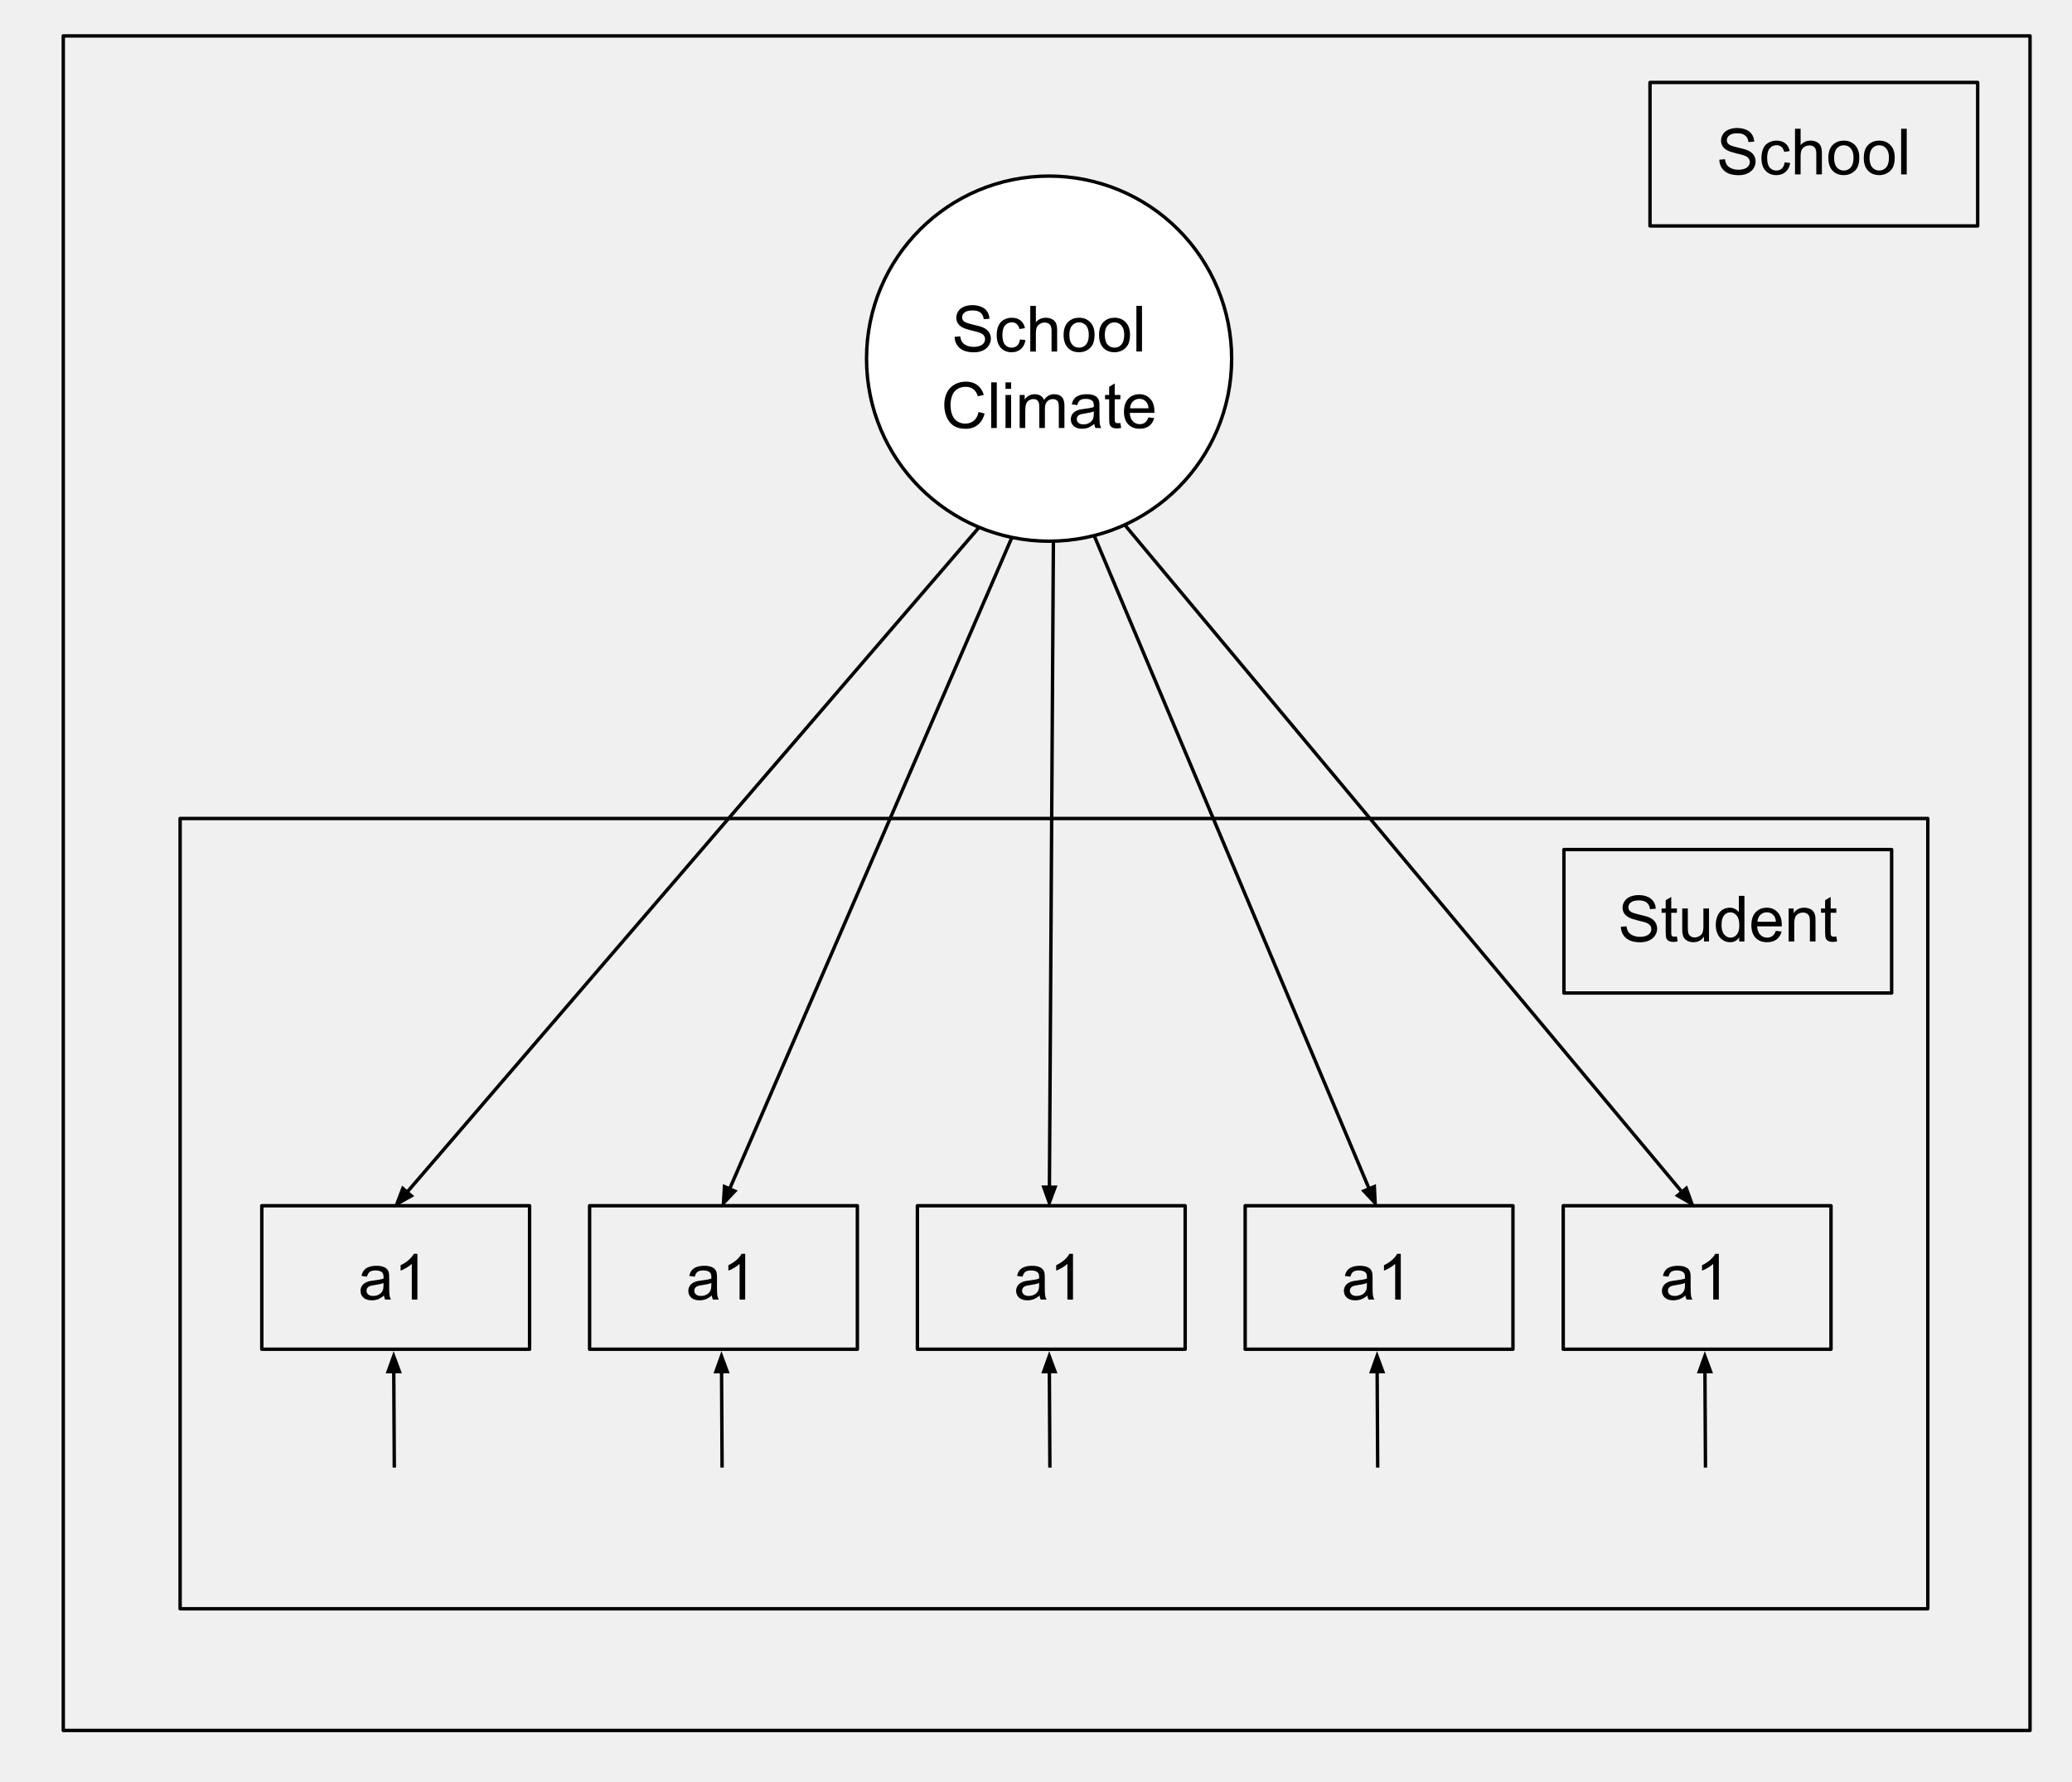
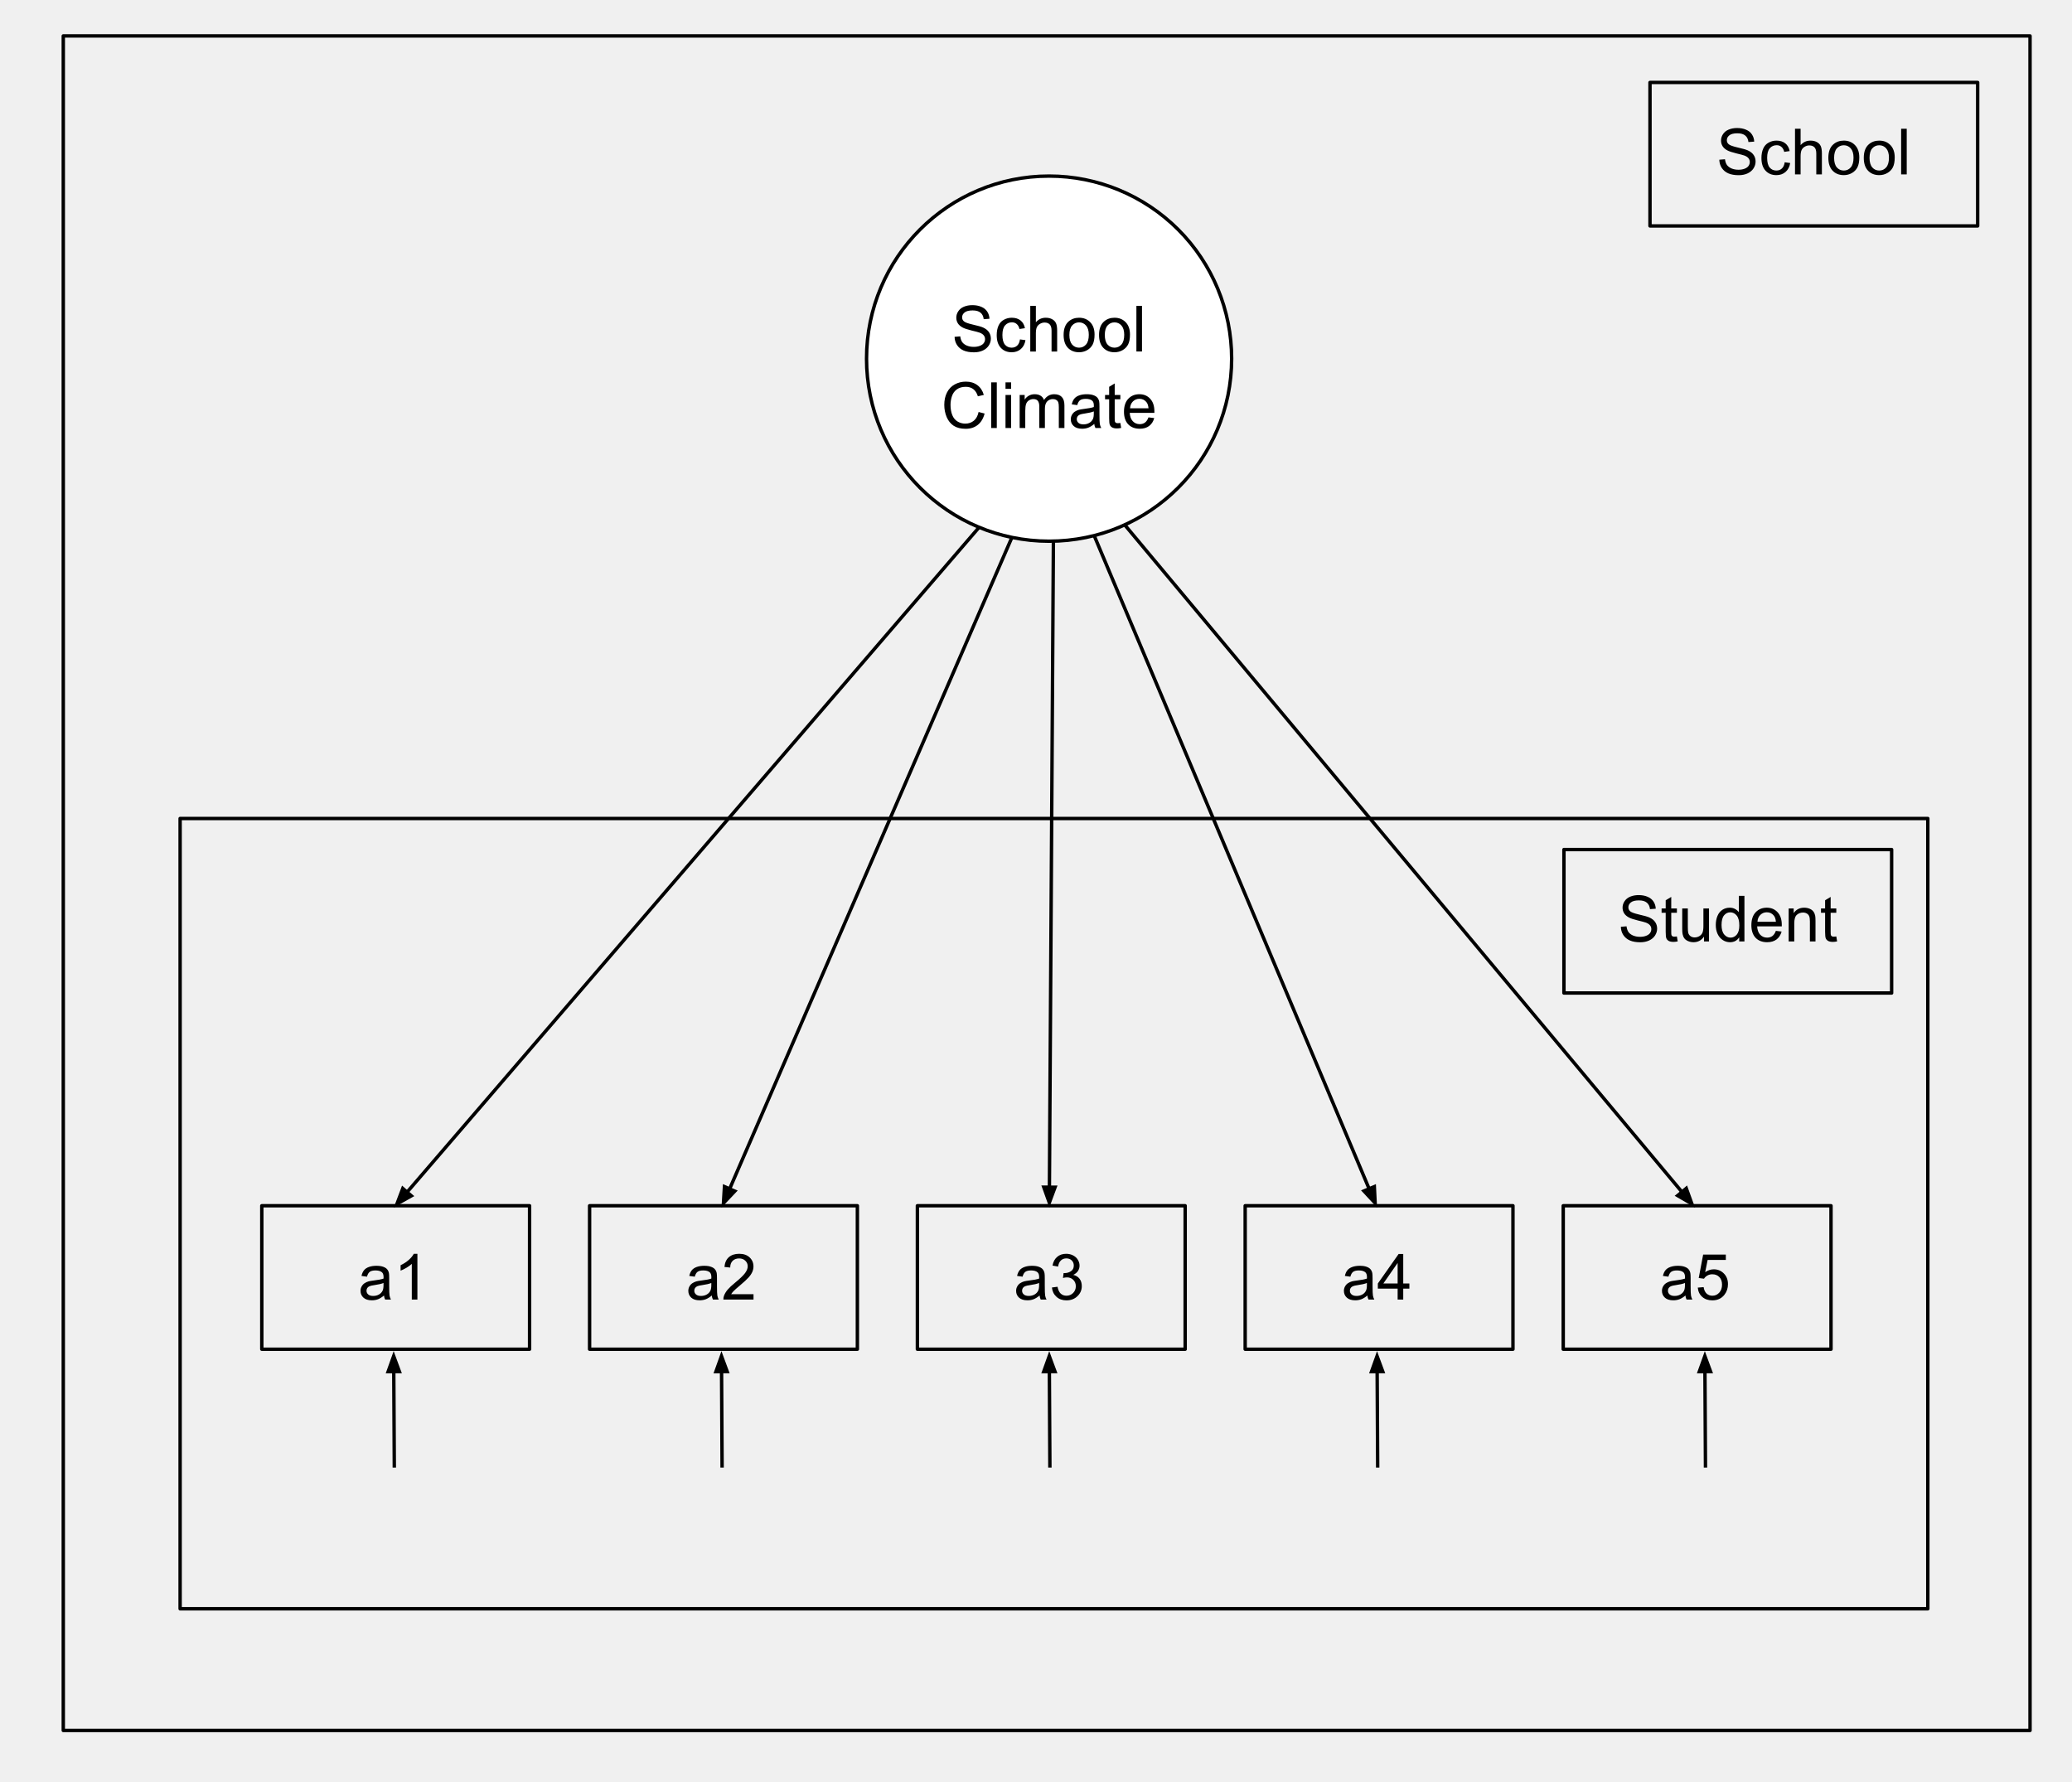
<svg xmlns="http://www.w3.org/2000/svg" version="1.1" viewBox="0.0 0.0 606.822 521.782" fill="none" stroke="none" stroke-linecap="square" stroke-miterlimit="10">
  <clipPath id="p.0">
    <path d="m0 0l606.822 0l0 521.782l-606.822 0l0 -521.782z" clip-rule="nonzero" />
  </clipPath>
  <g clip-path="url(#p.0)">
    <path fill="#000000" fill-opacity="0.0" d="m0 0l606.822 0l0 521.782l-606.822 0z" fill-rule="evenodd" />
    <path fill="#000000" fill-opacity="0.0" d="m18.533 10.517l576.0 0l0 496.252l-576.0 0z" fill-rule="evenodd" />
    <path stroke="#000000" stroke-width="1.0" stroke-linejoin="round" stroke-linecap="butt" d="m18.533 10.517l576.0 0l0 496.252l-576.0 0z" fill-rule="evenodd" />
    <path fill="#000000" fill-opacity="0.0" d="m52.751 239.698l511.843 0l0 231.433l-511.843 0z" fill-rule="evenodd" />
    <path stroke="#000000" stroke-width="1.0" stroke-linejoin="round" stroke-linecap="butt" d="m52.751 239.698l511.843 0l0 231.433l-511.843 0z" fill-rule="evenodd" />
    <path fill="#000000" fill-opacity="0.0" d="m265.444 86.904l86.488 0l0 42.016l-86.488 0z" fill-rule="evenodd" />
    <path fill="#000000" fill-opacity="0.0" d="m76.672 353.11l78.425 0l0 42.016l-78.425 0z" fill-rule="evenodd" />
    <path stroke="#000000" stroke-width="1.0" stroke-linejoin="round" stroke-linecap="butt" d="m76.672 353.11l78.425 0l0 42.016l-78.425 0z" fill-rule="evenodd" />
    <path fill="#000000" fill-opacity="0.0" d="m85.464 353.664l59.654 0l0 42.016l-59.654 0z" fill-rule="evenodd" />
    <path fill="#000000" d="m112.462 379.397q-0.922 0.766 -1.766 1.094q-0.828 0.312 -1.797 0.312q-1.594 0 -2.453 -0.781q-0.859 -0.781 -0.859 -1.984q0 -0.719 0.328 -1.297q0.328 -0.594 0.844 -0.938q0.531 -0.359 1.188 -0.547q0.469 -0.125 1.453 -0.25q1.984 -0.234 2.922 -0.562q0.016 -0.344 0.016 -0.422q0 -1.0 -0.469 -1.422q-0.625 -0.547 -1.875 -0.547q-1.156 0 -1.703 0.406q-0.547 0.406 -0.812 1.422l-1.609 -0.219q0.219 -1.016 0.719 -1.641q0.5 -0.641 1.453 -0.984q0.953 -0.344 2.188 -0.344q1.25 0 2.016 0.297q0.781 0.281 1.141 0.734q0.375 0.438 0.516 1.109q0.078 0.422 0.078 1.516l0 2.188q0 2.281 0.109 2.891q0.109 0.594 0.406 1.156l-1.703 0q-0.266 -0.516 -0.328 -1.188zm-0.141 -3.672q-0.891 0.375 -2.672 0.625q-1.016 0.141 -1.438 0.328q-0.422 0.188 -0.656 0.531q-0.219 0.344 -0.219 0.781q0 0.656 0.5 1.094q0.5 0.438 1.453 0.438q0.938 0 1.672 -0.406q0.75 -0.422 1.094 -1.141q0.266 -0.562 0.266 -1.641l0 -0.609zm9.923 4.859l-1.641 0l0 -10.453q-0.594 0.562 -1.562 1.141q-0.953 0.562 -1.719 0.844l0 -1.594q1.375 -0.641 2.406 -1.562q1.031 -0.922 1.453 -1.781l1.062 0l0 13.406z" fill-rule="nonzero" />
    <path fill="#000000" fill-opacity="0.0" d="m172.672 353.11l78.425 0l0 42.016l-78.425 0z" fill-rule="evenodd" />
    <path stroke="#000000" stroke-width="1.0" stroke-linejoin="round" stroke-linecap="butt" d="m172.672 353.11l78.425 0l0 42.016l-78.425 0z" fill-rule="evenodd" />
    <path fill="#000000" fill-opacity="0.0" d="m181.464 353.664l59.654 0l0 42.016l-59.654 0z" fill-rule="evenodd" />
-     <path fill="#000000" d="m208.462 379.397q-0.922 0.766 -1.766 1.094q-0.828 0.312 -1.797 0.312q-1.594 0 -2.453 -0.781q-0.859 -0.781 -0.859 -1.984q0 -0.719 0.328 -1.297q0.328 -0.594 0.844 -0.938q0.531 -0.359 1.188 -0.547q0.469 -0.125 1.453 -0.25q1.984 -0.234 2.922 -0.562q0.016 -0.344 0.016 -0.422q0 -1.0 -0.469 -1.422q-0.625 -0.547 -1.875 -0.547q-1.156 0 -1.703 0.406q-0.547 0.406 -0.812 1.422l-1.609 -0.219q0.219 -1.016 0.719 -1.641q0.5 -0.641 1.453 -0.984q0.953 -0.344 2.188 -0.344q1.25 0 2.016 0.297q0.781 0.281 1.141 0.734q0.375 0.438 0.516 1.109q0.078 0.422 0.078 1.516l0 2.188q0 2.281 0.109 2.891q0.109 0.594 0.406 1.156l-1.703 0q-0.266 -0.516 -0.328 -1.188zm-0.141 -3.672q-0.891 0.375 -2.672 0.625q-1.016 0.141 -1.438 0.328q-0.422 0.188 -0.656 0.531q-0.219 0.344 -0.219 0.781q0 0.656 0.5 1.094q0.5 0.438 1.453 0.438q0.938 0 1.672 -0.406q0.75 -0.422 1.094 -1.141q0.266 -0.562 0.266 -1.641l0 -0.609zm9.923 4.859l-1.641 0l0 -10.453q-0.594 0.562 -1.562 1.141q-0.953 0.562 -1.719 0.844l0 -1.594q1.375 -0.641 2.406 -1.562q1.031 -0.922 1.453 -1.781l1.062 0l0 13.406z" fill-rule="nonzero" />
+     <path fill="#000000" d="m208.462 379.397q-0.922 0.766 -1.766 1.094q-0.828 0.312 -1.797 0.312q-1.594 0 -2.453 -0.781q-0.859 -0.781 -0.859 -1.984q0 -0.719 0.328 -1.297q0.328 -0.594 0.844 -0.938q0.531 -0.359 1.188 -0.547q0.469 -0.125 1.453 -0.25q1.984 -0.234 2.922 -0.562q0.016 -0.344 0.016 -0.422q0 -1.0 -0.469 -1.422q-0.625 -0.547 -1.875 -0.547q-1.156 0 -1.703 0.406q-0.547 0.406 -0.812 1.422l-1.609 -0.219q0.219 -1.016 0.719 -1.641q0.5 -0.641 1.453 -0.984q0.953 -0.344 2.188 -0.344q1.25 0 2.016 0.297q0.781 0.281 1.141 0.734q0.375 0.438 0.516 1.109q0.078 0.422 0.078 1.516l0 2.188q0 2.281 0.109 2.891q0.109 0.594 0.406 1.156l-1.703 0q-0.266 -0.516 -0.328 -1.188zm-0.141 -3.672q-0.891 0.375 -2.672 0.625q-1.016 0.141 -1.438 0.328q-0.422 0.188 -0.656 0.531q-0.219 0.344 -0.219 0.781q0 0.656 0.5 1.094q0.5 0.438 1.453 0.438q0.938 0 1.672 -0.406q0.75 -0.422 1.094 -1.141q0.266 -0.562 0.266 -1.641l0 -0.609zm12.36 3.281l0 1.578l-8.828 0q-0.016 -0.594 0.188 -1.141q0.344 -0.906 1.078 -1.781q0.75 -0.875 2.156 -2.016q2.172 -1.781 2.938 -2.828q0.766 -1.047 0.766 -1.969q0 -0.984 -0.703 -1.641q-0.688 -0.672 -1.812 -0.672q-1.188 0 -1.906 0.719q-0.703 0.703 -0.703 1.953l-1.688 -0.172q0.172 -1.891 1.297 -2.875q1.141 -0.984 3.031 -0.984q1.922 0 3.047 1.062q1.125 1.062 1.125 2.641q0 0.797 -0.328 1.578q-0.328 0.781 -1.094 1.641q-0.75 0.844 -2.531 2.344q-1.469 1.234 -1.891 1.688q-0.422 0.438 -0.688 0.875l6.547 0z" fill-rule="nonzero" />
    <path fill="#000000" fill-opacity="0.0" d="m268.672 353.11l78.425 0l0 42.016l-78.425 0z" fill-rule="evenodd" />
    <path stroke="#000000" stroke-width="1.0" stroke-linejoin="round" stroke-linecap="butt" d="m268.672 353.11l78.425 0l0 42.016l-78.425 0z" fill-rule="evenodd" />
    <path fill="#000000" fill-opacity="0.0" d="m277.464 353.664l59.654 0l0 42.016l-59.654 0z" fill-rule="evenodd" />
-     <path fill="#000000" d="m304.462 379.397q-0.922 0.766 -1.766 1.094q-0.828 0.312 -1.797 0.312q-1.594 0 -2.453 -0.781q-0.859 -0.781 -0.859 -1.984q0 -0.719 0.328 -1.297q0.328 -0.594 0.844 -0.938q0.531 -0.359 1.188 -0.547q0.469 -0.125 1.453 -0.25q1.984 -0.234 2.922 -0.562q0.016 -0.344 0.016 -0.422q0 -1.0 -0.469 -1.422q-0.625 -0.547 -1.875 -0.547q-1.156 0 -1.703 0.406q-0.547 0.406 -0.812 1.422l-1.609 -0.219q0.219 -1.016 0.719 -1.641q0.5 -0.641 1.453 -0.984q0.953 -0.344 2.188 -0.344q1.25 0 2.016 0.297q0.781 0.281 1.141 0.734q0.375 0.438 0.516 1.109q0.078 0.422 0.078 1.516l0 2.188q0 2.281 0.109 2.891q0.109 0.594 0.406 1.156l-1.703 0q-0.266 -0.516 -0.328 -1.188zm-0.141 -3.672q-0.891 0.375 -2.672 0.625q-1.016 0.141 -1.438 0.328q-0.422 0.188 -0.656 0.531q-0.219 0.344 -0.219 0.781q0 0.656 0.5 1.094q0.5 0.438 1.453 0.438q0.938 0 1.672 -0.406q0.75 -0.422 1.094 -1.141q0.266 -0.562 0.266 -1.641l0 -0.609zm9.923 4.859l-1.641 0l0 -10.453q-0.594 0.562 -1.562 1.141q-0.953 0.562 -1.719 0.844l0 -1.594q1.375 -0.641 2.406 -1.562q1.031 -0.922 1.453 -1.781l1.062 0l0 13.406z" fill-rule="nonzero" />
+     <path fill="#000000" d="m304.462 379.397q-0.922 0.766 -1.766 1.094q-0.828 0.312 -1.797 0.312q-1.594 0 -2.453 -0.781q-0.859 -0.781 -0.859 -1.984q0 -0.719 0.328 -1.297q0.328 -0.594 0.844 -0.938q0.531 -0.359 1.188 -0.547q0.469 -0.125 1.453 -0.25q1.984 -0.234 2.922 -0.562q0.016 -0.344 0.016 -0.422q0 -1.0 -0.469 -1.422q-0.625 -0.547 -1.875 -0.547q-1.156 0 -1.703 0.406q-0.547 0.406 -0.812 1.422l-1.609 -0.219q0.219 -1.016 0.719 -1.641q0.5 -0.641 1.453 -0.984q0.953 -0.344 2.188 -0.344q1.25 0 2.016 0.297q0.781 0.281 1.141 0.734q0.375 0.438 0.516 1.109q0.078 0.422 0.078 1.516l0 2.188q0 2.281 0.109 2.891q0.109 0.594 0.406 1.156l-1.703 0q-0.266 -0.516 -0.328 -1.188zm-0.141 -3.672q-0.891 0.375 -2.672 0.625q-1.016 0.141 -1.438 0.328q-0.422 0.188 -0.656 0.531q-0.219 0.344 -0.219 0.781q0 0.656 0.5 1.094q0.5 0.438 1.453 0.438q0.938 0 1.672 -0.406q0.75 -0.422 1.094 -1.141q0.266 -0.562 0.266 -1.641l0 -0.609zm3.751 1.328l1.641 -0.219q0.281 1.406 0.953 2.016q0.688 0.609 1.656 0.609q1.156 0 1.953 -0.797q0.797 -0.797 0.797 -1.984q0 -1.125 -0.734 -1.859q-0.734 -0.734 -1.875 -0.734q-0.469 0 -1.156 0.172l0.188 -1.438q0.156 0.016 0.266 0.016q1.047 0 1.875 -0.547q0.844 -0.547 0.844 -1.672q0 -0.906 -0.609 -1.5q-0.609 -0.594 -1.578 -0.594q-0.953 0 -1.594 0.609q-0.641 0.594 -0.812 1.797l-1.641 -0.297q0.297 -1.641 1.359 -2.547q1.062 -0.906 2.656 -0.906q1.094 0 2.0 0.469q0.922 0.469 1.406 1.281q0.5 0.812 0.5 1.719q0 0.859 -0.469 1.578q-0.469 0.703 -1.375 1.125q1.188 0.281 1.844 1.141q0.656 0.859 0.656 2.156q0 1.734 -1.281 2.953q-1.266 1.219 -3.219 1.219q-1.766 0 -2.922 -1.047q-1.156 -1.047 -1.328 -2.719z" fill-rule="nonzero" />
    <path fill="#000000" fill-opacity="0.0" d="m364.672 353.11l78.425 0l0 42.016l-78.425 0z" fill-rule="evenodd" />
    <path stroke="#000000" stroke-width="1.0" stroke-linejoin="round" stroke-linecap="butt" d="m364.672 353.11l78.425 0l0 42.016l-78.425 0z" fill-rule="evenodd" />
    <path fill="#000000" fill-opacity="0.0" d="m373.464 353.664l59.654 0l0 42.016l-59.654 0z" fill-rule="evenodd" />
-     <path fill="#000000" d="m400.462 379.397q-0.922 0.766 -1.766 1.094q-0.828 0.312 -1.797 0.312q-1.594 0 -2.453 -0.781q-0.859 -0.781 -0.859 -1.984q0 -0.719 0.328 -1.297q0.328 -0.594 0.844 -0.938q0.531 -0.359 1.188 -0.547q0.469 -0.125 1.453 -0.25q1.984 -0.234 2.922 -0.562q0.016 -0.344 0.016 -0.422q0 -1.0 -0.469 -1.422q-0.625 -0.547 -1.875 -0.547q-1.156 0 -1.703 0.406q-0.547 0.406 -0.812 1.422l-1.609 -0.219q0.219 -1.016 0.719 -1.641q0.5 -0.641 1.453 -0.984q0.953 -0.344 2.188 -0.344q1.25 0 2.016 0.297q0.781 0.281 1.141 0.734q0.375 0.438 0.516 1.109q0.078 0.422 0.078 1.516l0 2.188q0 2.281 0.109 2.891q0.109 0.594 0.406 1.156l-1.703 0q-0.266 -0.516 -0.328 -1.188zm-0.141 -3.672q-0.891 0.375 -2.672 0.625q-1.016 0.141 -1.438 0.328q-0.422 0.188 -0.656 0.531q-0.219 0.344 -0.219 0.781q0 0.656 0.5 1.094q0.5 0.438 1.453 0.438q0.938 0 1.672 -0.406q0.75 -0.422 1.094 -1.141q0.266 -0.562 0.266 -1.641l0 -0.609zm9.923 4.859l-1.641 0l0 -10.453q-0.594 0.562 -1.562 1.141q-0.953 0.562 -1.719 0.844l0 -1.594q1.375 -0.641 2.406 -1.562q1.031 -0.922 1.453 -1.781l1.062 0l0 13.406z" fill-rule="nonzero" />
+     <path fill="#000000" d="m400.462 379.397q-0.922 0.766 -1.766 1.094q-0.828 0.312 -1.797 0.312q-1.594 0 -2.453 -0.781q-0.859 -0.781 -0.859 -1.984q0 -0.719 0.328 -1.297q0.328 -0.594 0.844 -0.938q0.531 -0.359 1.188 -0.547q0.469 -0.125 1.453 -0.25q1.984 -0.234 2.922 -0.562q0.016 -0.344 0.016 -0.422q0 -1.0 -0.469 -1.422q-0.625 -0.547 -1.875 -0.547q-1.156 0 -1.703 0.406q-0.547 0.406 -0.812 1.422l-1.609 -0.219q0.219 -1.016 0.719 -1.641q0.5 -0.641 1.453 -0.984q0.953 -0.344 2.188 -0.344q1.25 0 2.016 0.297q0.781 0.281 1.141 0.734q0.375 0.438 0.516 1.109q0.078 0.422 0.078 1.516l0 2.188q0 2.281 0.109 2.891q0.109 0.594 0.406 1.156l-1.703 0q-0.266 -0.516 -0.328 -1.188zm-0.141 -3.672q-0.891 0.375 -2.672 0.625q-1.016 0.141 -1.438 0.328q-0.422 0.188 -0.656 0.531q-0.219 0.344 -0.219 0.781q0 0.656 0.5 1.094q0.5 0.438 1.453 0.438q0.938 0 1.672 -0.406q0.75 -0.422 1.094 -1.141q0.266 -0.562 0.266 -1.641l0 -0.609zm9.001 4.859l0 -3.203l-5.797 0l0 -1.5l6.094 -8.656l1.344 0l0 8.656l1.797 0l0 1.5l-1.797 0l0 3.203l-1.641 0zm0 -4.703l0 -6.016l-4.188 6.016l4.188 0z" fill-rule="nonzero" />
    <path fill="#000000" fill-opacity="0.0" d="m457.82 353.11l78.425 0l0 42.016l-78.425 0z" fill-rule="evenodd" />
    <path stroke="#000000" stroke-width="1.0" stroke-linejoin="round" stroke-linecap="butt" d="m457.82 353.11l78.425 0l0 42.016l-78.425 0z" fill-rule="evenodd" />
    <path fill="#000000" fill-opacity="0.0" d="m466.612 353.664l59.654 0l0 42.016l-59.654 0z" fill-rule="evenodd" />
-     <path fill="#000000" d="m493.61 379.397q-0.922 0.766 -1.766 1.094q-0.828 0.312 -1.797 0.312q-1.594 0 -2.453 -0.781q-0.859 -0.781 -0.859 -1.984q0 -0.719 0.328 -1.297q0.328 -0.594 0.844 -0.938q0.531 -0.359 1.188 -0.547q0.469 -0.125 1.453 -0.25q1.984 -0.234 2.922 -0.562q0.016 -0.344 0.016 -0.422q0 -1.0 -0.469 -1.422q-0.625 -0.547 -1.875 -0.547q-1.156 0 -1.703 0.406q-0.547 0.406 -0.812 1.422l-1.609 -0.219q0.219 -1.016 0.719 -1.641q0.5 -0.641 1.453 -0.984q0.953 -0.344 2.188 -0.344q1.25 0 2.016 0.297q0.781 0.281 1.141 0.734q0.375 0.438 0.516 1.109q0.078 0.422 0.078 1.516l0 2.188q0 2.281 0.109 2.891q0.109 0.594 0.406 1.156l-1.703 0q-0.266 -0.516 -0.328 -1.188zm-0.141 -3.672q-0.891 0.375 -2.672 0.625q-1.016 0.141 -1.438 0.328q-0.422 0.188 -0.656 0.531q-0.219 0.344 -0.219 0.781q0 0.656 0.5 1.094q0.5 0.438 1.453 0.438q0.938 0 1.672 -0.406q0.75 -0.422 1.094 -1.141q0.266 -0.562 0.266 -1.641l0 -0.609zm9.923 4.859l-1.641 0l0 -10.453q-0.594 0.562 -1.562 1.141q-0.953 0.562 -1.719 0.844l0 -1.594q1.375 -0.641 2.406 -1.562q1.031 -0.922 1.453 -1.781l1.062 0l0 13.406z" fill-rule="nonzero" />
+     <path fill="#000000" d="m493.61 379.397q-0.922 0.766 -1.766 1.094q-0.828 0.312 -1.797 0.312q-1.594 0 -2.453 -0.781q-0.859 -0.781 -0.859 -1.984q0 -0.719 0.328 -1.297q0.328 -0.594 0.844 -0.938q0.531 -0.359 1.188 -0.547q0.469 -0.125 1.453 -0.25q1.984 -0.234 2.922 -0.562q0.016 -0.344 0.016 -0.422q0 -1.0 -0.469 -1.422q-0.625 -0.547 -1.875 -0.547q-1.156 0 -1.703 0.406q-0.547 0.406 -0.812 1.422l-1.609 -0.219q0.219 -1.016 0.719 -1.641q0.5 -0.641 1.453 -0.984q0.953 -0.344 2.188 -0.344q1.25 0 2.016 0.297q0.781 0.281 1.141 0.734q0.375 0.438 0.516 1.109q0.078 0.422 0.078 1.516l0 2.188q0 2.281 0.109 2.891q0.109 0.594 0.406 1.156l-1.703 0q-0.266 -0.516 -0.328 -1.188zm-0.141 -3.672q-0.891 0.375 -2.672 0.625q-1.016 0.141 -1.438 0.328q-0.422 0.188 -0.656 0.531q-0.219 0.344 -0.219 0.781q0 0.656 0.5 1.094q0.5 0.438 1.453 0.438q0.938 0 1.672 -0.406q0.75 -0.422 1.094 -1.141q0.266 -0.562 0.266 -1.641l0 -0.609zm3.751 1.359l1.719 -0.141q0.188 1.25 0.875 1.891q0.703 0.625 1.688 0.625q1.188 0 2.0 -0.891q0.828 -0.891 0.828 -2.359q0 -1.406 -0.797 -2.219q-0.781 -0.812 -2.062 -0.812q-0.781 0 -1.422 0.359q-0.641 0.359 -1.0 0.938l-1.547 -0.203l1.297 -6.859l6.641 0l0 1.562l-5.328 0l-0.719 3.594q1.203 -0.844 2.516 -0.844q1.75 0 2.953 1.219q1.203 1.203 1.203 3.109q0 1.812 -1.047 3.141q-1.297 1.625 -3.516 1.625q-1.812 0 -2.969 -1.016q-1.156 -1.031 -1.312 -2.719z" fill-rule="nonzero" />
    <path fill="#000000" fill-opacity="0.0" d="m308.688 128.92l-193.386 224.756" fill-rule="evenodd" />
    <path stroke="#000000" stroke-width="1.0" stroke-linejoin="round" stroke-linecap="butt" d="m308.688 128.92l-189.472 220.208" fill-rule="evenodd" />
    <path fill="#000000" stroke="#000000" stroke-width="1.0" stroke-linecap="butt" d="m117.964 348.05l-1.708 4.517l4.212 -2.363z" fill-rule="evenodd" />
    <path fill="#000000" fill-opacity="0.0" d="m308.688 128.92l-97.386 224.756" fill-rule="evenodd" />
    <path stroke="#000000" stroke-width="1.0" stroke-linejoin="round" stroke-linecap="butt" d="m308.688 128.92l-95 219.25" fill-rule="evenodd" />
    <path fill="#000000" stroke="#000000" stroke-width="1.0" stroke-linecap="butt" d="m212.172 347.513l-0.289 4.821l3.32 -3.507z" fill-rule="evenodd" />
    <path fill="#000000" fill-opacity="0.0" d="m308.688 128.92l-1.386 224.756" fill-rule="evenodd" />
    <path stroke="#000000" stroke-width="1.0" stroke-linejoin="round" stroke-linecap="butt" d="m308.688 128.92l-1.349 218.756" fill-rule="evenodd" />
    <path fill="#000000" stroke="#000000" stroke-width="1.0" stroke-linecap="butt" d="m305.688 347.665l1.624 4.548l1.68 -4.528z" fill-rule="evenodd" />
    <path fill="#000000" fill-opacity="0.0" d="m308.688 128.92l94.614 224.756" fill-rule="evenodd" />
    <path stroke="#000000" stroke-width="1.0" stroke-linejoin="round" stroke-linecap="butt" d="m308.688 128.92l92.286 219.226" fill-rule="evenodd" />
    <path fill="#000000" stroke="#000000" stroke-width="1.0" stroke-linecap="butt" d="m399.452 348.786l3.283 3.542l-0.238 -4.823z" fill-rule="evenodd" />
    <path fill="#000000" fill-opacity="0.0" d="m308.688 128.92l187.748 224.756" fill-rule="evenodd" />
    <path stroke="#000000" stroke-width="1.0" stroke-linejoin="round" stroke-linecap="butt" d="m308.688 128.92l183.901 220.151" fill-rule="evenodd" />
    <path fill="#000000" stroke="#000000" stroke-width="1.0" stroke-linecap="butt" d="m491.322 350.13l4.177 2.424l-1.642 -4.542z" fill-rule="evenodd" />
    <path fill="#ffffff" d="m253.782 105.029l0 0c0 -29.528 23.937 -53.465 53.465 -53.465l0 0c14.18 0 27.779 5.633 37.805 15.659c10.027 10.027 15.659 23.625 15.659 37.805l0 0c0 29.528 -23.937 53.465 -53.465 53.465l0 0c-29.528 0 -53.465 -23.937 -53.465 -53.465z" fill-rule="evenodd" />
    <path stroke="#000000" stroke-width="1.0" stroke-linejoin="round" stroke-linecap="butt" d="m253.782 105.029l0 0c0 -29.528 23.937 -53.465 53.465 -53.465l0 0c14.18 0 27.779 5.633 37.805 15.659c10.027 10.027 15.659 23.625 15.659 37.805l0 0c0 29.528 -23.937 53.465 -53.465 53.465l0 0c-29.528 0 -53.465 -23.937 -53.465 -53.465z" fill-rule="evenodd" />
    <path fill="#000000" fill-opacity="0.0" d="m264.003 76.021l86.488 0l0 64.63l-86.488 0z" fill-rule="evenodd" />
    <path fill="#000000" d="m279.569 98.644l1.656 -0.141q0.125 1.0 0.547 1.641q0.438 0.641 1.344 1.047q0.922 0.391 2.062 0.391q1.0 0 1.781 -0.297q0.781 -0.297 1.156 -0.812q0.375 -0.531 0.375 -1.156q0 -0.625 -0.375 -1.094q-0.359 -0.469 -1.188 -0.797q-0.547 -0.203 -2.391 -0.641q-1.828 -0.453 -2.562 -0.844q-0.969 -0.5 -1.438 -1.234q-0.469 -0.75 -0.469 -1.672q0 -1.0 0.578 -1.875q0.578 -0.891 1.672 -1.344q1.109 -0.453 2.453 -0.453q1.484 0 2.609 0.484q1.141 0.469 1.75 1.406q0.609 0.922 0.656 2.094l-1.688 0.125q-0.141 -1.266 -0.938 -1.906q-0.781 -0.656 -2.312 -0.656q-1.609 0 -2.344 0.594q-0.734 0.594 -0.734 1.422q0 0.719 0.531 1.172q0.5 0.469 2.656 0.969q2.156 0.484 2.953 0.844q1.172 0.531 1.719 1.359q0.562 0.828 0.562 1.906q0 1.062 -0.609 2.016q-0.609 0.938 -1.75 1.469q-1.141 0.516 -2.578 0.516q-1.812 0 -3.047 -0.531q-1.219 -0.531 -1.922 -1.594q-0.688 -1.062 -0.719 -2.406zm19.147 0.75l1.609 0.219q-0.266 1.656 -1.359 2.609q-1.078 0.938 -2.672 0.938q-1.984 0 -3.188 -1.297q-1.203 -1.297 -1.203 -3.719q0 -1.578 0.516 -2.75q0.516 -1.172 1.578 -1.75q1.062 -0.594 2.312 -0.594q1.578 0 2.578 0.797q1.0 0.797 1.281 2.266l-1.594 0.234q-0.234 -0.969 -0.812 -1.453q-0.578 -0.5 -1.391 -0.5q-1.234 0 -2.016 0.891q-0.781 0.891 -0.781 2.812q0 1.953 0.75 2.844q0.75 0.875 1.953 0.875q0.969 0 1.609 -0.594q0.656 -0.594 0.828 -1.828zm3.016 3.547l0 -13.359l1.641 0l0 4.797q1.141 -1.328 2.891 -1.328q1.078 0 1.859 0.422q0.797 0.422 1.141 1.172q0.344 0.75 0.344 2.172l0 6.125l-1.641 0l0 -6.125q0 -1.234 -0.531 -1.797q-0.531 -0.562 -1.516 -0.562q-0.719 0 -1.359 0.391q-0.641 0.375 -0.922 1.016q-0.266 0.641 -0.266 1.781l0 5.297l-1.641 0zm9.766 -4.844q0 -2.688 1.484 -3.969q1.25 -1.078 3.047 -1.078q2.0 0 3.266 1.312q1.266 1.297 1.266 3.609q0 1.859 -0.562 2.938q-0.562 1.062 -1.641 1.656q-1.062 0.594 -2.328 0.594q-2.031 0 -3.281 -1.297q-1.25 -1.312 -1.25 -3.766zm1.688 0q0 1.859 0.797 2.797q0.812 0.922 2.047 0.922q1.219 0 2.031 -0.922q0.812 -0.938 0.812 -2.844q0 -1.797 -0.812 -2.719q-0.812 -0.922 -2.031 -0.922q-1.234 0 -2.047 0.922q-0.797 0.906 -0.797 2.766zm8.688 0q0 -2.688 1.484 -3.969q1.25 -1.078 3.047 -1.078q2.0 0 3.266 1.312q1.266 1.297 1.266 3.609q0 1.859 -0.562 2.938q-0.562 1.062 -1.641 1.656q-1.062 0.594 -2.328 0.594q-2.031 0 -3.281 -1.297q-1.25 -1.312 -1.25 -3.766zm1.688 0q0 1.859 0.797 2.797q0.812 0.922 2.047 0.922q1.219 0 2.031 -0.922q0.812 -0.938 0.812 -2.844q0 -1.797 -0.812 -2.719q-0.812 -0.922 -2.031 -0.922q-1.234 0 -2.047 0.922q-0.797 0.906 -0.797 2.766zm9.251 4.844l0 -13.359l1.641 0l0 13.359l-1.641 0z" fill-rule="nonzero" />
    <path fill="#000000" d="m286.596 120.653l1.766 0.453q-0.562 2.172 -2.0 3.328q-1.438 1.141 -3.531 1.141q-2.156 0 -3.516 -0.875q-1.344 -0.891 -2.062 -2.547q-0.703 -1.672 -0.703 -3.594q0 -2.078 0.797 -3.625q0.797 -1.562 2.266 -2.359q1.484 -0.812 3.25 -0.812q2.0 0 3.359 1.016q1.375 1.016 1.906 2.875l-1.734 0.406q-0.469 -1.453 -1.359 -2.109q-0.875 -0.672 -2.203 -0.672q-1.547 0 -2.578 0.734q-1.031 0.734 -1.453 1.984q-0.422 1.234 -0.422 2.562q0 1.703 0.5 2.969q0.5 1.266 1.547 1.906q1.047 0.625 2.266 0.625q1.484 0 2.516 -0.859q1.031 -0.859 1.391 -2.547zm3.692 4.688l0 -13.359l1.641 0l0 13.359l-1.641 0zm4.192 -11.469l0 -1.891l1.641 0l0 1.891l-1.641 0zm0 11.469l0 -9.672l1.641 0l0 9.672l-1.641 0zm4.145 0l0 -9.672l1.469 0l0 1.359q0.453 -0.719 1.203 -1.141q0.766 -0.438 1.719 -0.438q1.078 0 1.766 0.453q0.688 0.438 0.969 1.234q1.156 -1.688 2.984 -1.688q1.453 0 2.219 0.797q0.781 0.797 0.781 2.453l0 6.641l-1.641 0l0 -6.094q0 -0.984 -0.156 -1.406q-0.156 -0.438 -0.578 -0.703q-0.422 -0.266 -0.984 -0.266q-1.016 0 -1.688 0.688q-0.672 0.672 -0.672 2.156l0 5.625l-1.641 0l0 -6.281q0 -1.094 -0.406 -1.641q-0.406 -0.547 -1.312 -0.547q-0.688 0 -1.281 0.359q-0.594 0.359 -0.859 1.062q-0.25 0.703 -0.25 2.031l0 5.016l-1.641 0zm21.853 -1.188q-0.922 0.766 -1.766 1.094q-0.828 0.312 -1.797 0.312q-1.594 0 -2.453 -0.781q-0.859 -0.781 -0.859 -1.984q0 -0.719 0.328 -1.297q0.328 -0.594 0.844 -0.938q0.531 -0.359 1.188 -0.547q0.469 -0.125 1.453 -0.25q1.984 -0.234 2.922 -0.562q0.016 -0.344 0.016 -0.422q0 -1.0 -0.469 -1.422q-0.625 -0.547 -1.875 -0.547q-1.156 0 -1.703 0.406q-0.547 0.406 -0.812 1.422l-1.609 -0.219q0.219 -1.016 0.719 -1.641q0.5 -0.641 1.453 -0.984q0.953 -0.344 2.188 -0.344q1.25 0 2.016 0.297q0.781 0.281 1.141 0.734q0.375 0.438 0.516 1.109q0.078 0.422 0.078 1.516l0 2.188q0 2.281 0.109 2.891q0.109 0.594 0.406 1.156l-1.703 0q-0.266 -0.516 -0.328 -1.188zm-0.141 -3.672q-0.891 0.375 -2.672 0.625q-1.016 0.141 -1.438 0.328q-0.422 0.188 -0.656 0.531q-0.219 0.344 -0.219 0.781q0 0.656 0.5 1.094q0.5 0.438 1.453 0.438q0.938 0 1.672 -0.406q0.75 -0.422 1.094 -1.141q0.266 -0.562 0.266 -1.641l0 -0.609zm7.782 3.391l0.234 1.453q-0.688 0.141 -1.234 0.141q-0.891 0 -1.391 -0.281q-0.484 -0.281 -0.688 -0.734q-0.203 -0.469 -0.203 -1.938l0 -5.578l-1.203 0l0 -1.266l1.203 0l0 -2.391l1.625 -0.984l0 3.375l1.656 0l0 1.266l-1.656 0l0 5.672q0 0.688 0.078 0.891q0.094 0.203 0.281 0.328q0.203 0.109 0.578 0.109q0.266 0 0.719 -0.062zm8.23 -1.641l1.688 0.203q-0.406 1.484 -1.484 2.312q-1.078 0.812 -2.766 0.812q-2.125 0 -3.375 -1.297q-1.234 -1.312 -1.234 -3.672q0 -2.453 1.25 -3.797q1.266 -1.344 3.266 -1.344q1.938 0 3.156 1.328q1.234 1.312 1.234 3.703q0 0.156 0 0.438l-7.219 0q0.094 1.594 0.906 2.453q0.812 0.844 2.016 0.844q0.906 0 1.547 -0.469q0.641 -0.484 1.016 -1.516zm-5.391 -2.656l5.406 0q-0.109 -1.219 -0.625 -1.828q-0.781 -0.953 -2.031 -0.953q-1.125 0 -1.906 0.766q-0.766 0.75 -0.844 2.016z" fill-rule="nonzero" />
    <path fill="#000000" fill-opacity="0.0" d="m115.479 429.79l-0.189 -34.11" fill-rule="evenodd" />
    <path stroke="#000000" stroke-width="1.0" stroke-linejoin="round" stroke-linecap="butt" d="m115.479 429.79l-0.156 -28.11" fill-rule="evenodd" />
    <path fill="#000000" stroke="#000000" stroke-width="1.0" stroke-linecap="butt" d="m116.975 401.671l-1.677 -4.529l-1.627 4.547z" fill-rule="evenodd" />
    <path fill="#000000" fill-opacity="0.0" d="m211.479 429.79l-0.189 -34.11" fill-rule="evenodd" />
    <path stroke="#000000" stroke-width="1.0" stroke-linejoin="round" stroke-linecap="butt" d="m211.479 429.79l-0.156 -28.11" fill-rule="evenodd" />
    <path fill="#000000" stroke="#000000" stroke-width="1.0" stroke-linecap="butt" d="m212.975 401.671l-1.677 -4.529l-1.627 4.547z" fill-rule="evenodd" />
    <path fill="#000000" fill-opacity="0.0" d="m307.479 429.79l-0.189 -34.11" fill-rule="evenodd" />
    <path stroke="#000000" stroke-width="1.0" stroke-linejoin="round" stroke-linecap="butt" d="m307.479 429.79l-0.156 -28.11" fill-rule="evenodd" />
    <path fill="#000000" stroke="#000000" stroke-width="1.0" stroke-linecap="butt" d="m308.975 401.671l-1.677 -4.529l-1.627 4.547z" fill-rule="evenodd" />
    <path fill="#000000" fill-opacity="0.0" d="m403.479 429.79l-0.189 -34.11" fill-rule="evenodd" />
    <path stroke="#000000" stroke-width="1.0" stroke-linejoin="round" stroke-linecap="butt" d="m403.479 429.79l-0.156 -28.11" fill-rule="evenodd" />
    <path fill="#000000" stroke="#000000" stroke-width="1.0" stroke-linecap="butt" d="m404.975 401.671l-1.677 -4.529l-1.627 4.547z" fill-rule="evenodd" />
    <path fill="#000000" fill-opacity="0.0" d="m499.479 429.79l-0.189 -34.11" fill-rule="evenodd" />
    <path stroke="#000000" stroke-width="1.0" stroke-linejoin="round" stroke-linecap="butt" d="m499.479 429.79l-0.156 -28.11" fill-rule="evenodd" />
    <path fill="#000000" stroke="#000000" stroke-width="1.0" stroke-linecap="butt" d="m500.975 401.671l-1.677 -4.529l-1.627 4.547z" fill-rule="evenodd" />
    <path fill="#000000" fill-opacity="0.0" d="m458.027 248.793l95.969 0l0 42.016l-95.969 0z" fill-rule="evenodd" />
    <path stroke="#000000" stroke-width="1.0" stroke-linejoin="round" stroke-linecap="butt" d="m458.027 248.793l95.969 0l0 42.016l-95.969 0z" fill-rule="evenodd" />
    <path fill="#000000" d="m474.699 271.416l1.656 -0.141q0.125 1.0 0.547 1.641q0.438 0.641 1.344 1.047q0.922 0.391 2.062 0.391q1.0 0 1.781 -0.297q0.781 -0.297 1.156 -0.812q0.375 -0.531 0.375 -1.156q0 -0.625 -0.375 -1.094q-0.359 -0.469 -1.188 -0.797q-0.547 -0.203 -2.391 -0.641q-1.828 -0.453 -2.562 -0.844q-0.969 -0.5 -1.438 -1.234q-0.469 -0.75 -0.469 -1.672q0 -1.0 0.578 -1.875q0.578 -0.891 1.672 -1.344q1.109 -0.453 2.453 -0.453q1.484 0 2.609 0.484q1.141 0.469 1.75 1.406q0.609 0.922 0.656 2.094l-1.688 0.125q-0.141 -1.266 -0.938 -1.906q-0.781 -0.656 -2.312 -0.656q-1.609 0 -2.344 0.594q-0.734 0.594 -0.734 1.422q0 0.719 0.531 1.172q0.5 0.469 2.656 0.969q2.156 0.484 2.953 0.844q1.172 0.531 1.719 1.359q0.562 0.828 0.562 1.906q0 1.062 -0.609 2.016q-0.609 0.938 -1.75 1.469q-1.141 0.516 -2.578 0.516q-1.812 0 -3.047 -0.531q-1.219 -0.531 -1.922 -1.594q-0.688 -1.062 -0.719 -2.406zm16.412 2.828l0.234 1.453q-0.688 0.141 -1.234 0.141q-0.891 0 -1.391 -0.281q-0.484 -0.281 -0.688 -0.734q-0.203 -0.469 -0.203 -1.938l0 -5.578l-1.203 0l0 -1.266l1.203 0l0 -2.391l1.625 -0.984l0 3.375l1.656 0l0 1.266l-1.656 0l0 5.672q0 0.688 0.078 0.891q0.094 0.203 0.281 0.328q0.203 0.109 0.578 0.109q0.266 0 0.719 -0.062zm7.933 1.469l0 -1.422q-1.125 1.641 -3.062 1.641q-0.859 0 -1.609 -0.328q-0.734 -0.328 -1.094 -0.828q-0.359 -0.5 -0.5 -1.219q-0.109 -0.469 -0.109 -1.531l0 -5.984l1.641 0l0 5.359q0 1.281 0.109 1.734q0.156 0.641 0.656 1.016q0.5 0.375 1.234 0.375q0.734 0 1.375 -0.375q0.656 -0.391 0.922 -1.031q0.266 -0.656 0.266 -1.891l0 -5.188l1.641 0l0 9.672l-1.469 0zm10.313 0l0 -1.219q-0.906 1.438 -2.703 1.438q-1.156 0 -2.125 -0.641q-0.969 -0.641 -1.5 -1.781q-0.531 -1.141 -0.531 -2.625q0 -1.453 0.484 -2.625q0.484 -1.188 1.438 -1.812q0.969 -0.625 2.172 -0.625q0.875 0 1.547 0.375q0.688 0.359 1.109 0.953l0 -4.797l1.641 0l0 13.359l-1.531 0zm-5.172 -4.828q0 1.859 0.781 2.781q0.781 0.922 1.844 0.922q1.078 0 1.828 -0.875q0.75 -0.891 0.75 -2.688q0 -1.984 -0.766 -2.906q-0.766 -0.938 -1.891 -0.938q-1.078 0 -1.812 0.891q-0.734 0.891 -0.734 2.812zm15.907 1.719l1.688 0.203q-0.406 1.484 -1.484 2.312q-1.078 0.812 -2.766 0.812q-2.125 0 -3.375 -1.297q-1.234 -1.312 -1.234 -3.672q0 -2.453 1.25 -3.797q1.266 -1.344 3.266 -1.344q1.938 0 3.156 1.328q1.234 1.312 1.234 3.703q0 0.156 0 0.438l-7.219 0q0.094 1.594 0.906 2.453q0.812 0.844 2.016 0.844q0.906 0 1.547 -0.469q0.641 -0.484 1.016 -1.516zm-5.391 -2.656l5.406 0q-0.109 -1.219 -0.625 -1.828q-0.781 -0.953 -2.031 -0.953q-1.125 0 -1.906 0.766q-0.766 0.75 -0.844 2.016zm9.141 5.766l0 -9.672l1.469 0l0 1.375q1.062 -1.594 3.078 -1.594q0.875 0 1.609 0.312q0.734 0.312 1.094 0.828q0.375 0.5 0.516 1.203q0.094 0.453 0.094 1.594l0 5.953l-1.641 0l0 -5.891q0 -1.0 -0.203 -1.484q-0.188 -0.5 -0.672 -0.797q-0.484 -0.297 -1.141 -0.297q-1.047 0 -1.812 0.672q-0.75 0.656 -0.75 2.516l0 5.281l-1.641 0zm13.954 -1.469l0.234 1.453q-0.688 0.141 -1.234 0.141q-0.891 0 -1.391 -0.281q-0.484 -0.281 -0.688 -0.734q-0.203 -0.469 -0.203 -1.938l0 -5.578l-1.203 0l0 -1.266l1.203 0l0 -2.391l1.625 -0.984l0 3.375l1.656 0l0 1.266l-1.656 0l0 5.672q0 0.688 0.078 0.891q0.094 0.203 0.281 0.328q0.203 0.109 0.578 0.109q0.266 0 0.719 -0.062z" fill-rule="nonzero" />
    <path fill="#000000" fill-opacity="0.0" d="m483.229 24.149l95.969 0l0 42.016l-95.969 0z" fill-rule="evenodd" />
    <path stroke="#000000" stroke-width="1.0" stroke-linejoin="round" stroke-linecap="butt" d="m483.229 24.149l95.969 0l0 42.016l-95.969 0z" fill-rule="evenodd" />
    <path fill="#000000" d="m503.535 46.772l1.656 -0.141q0.125 1.0 0.547 1.641q0.438 0.641 1.344 1.047q0.922 0.391 2.062 0.391q1.0 0 1.781 -0.297q0.781 -0.297 1.156 -0.812q0.375 -0.531 0.375 -1.156q0 -0.625 -0.375 -1.094q-0.359 -0.469 -1.188 -0.797q-0.547 -0.203 -2.391 -0.641q-1.828 -0.453 -2.562 -0.844q-0.969 -0.5 -1.438 -1.234q-0.469 -0.75 -0.469 -1.672q0 -1.0 0.578 -1.875q0.578 -0.891 1.672 -1.344q1.109 -0.453 2.453 -0.453q1.484 0 2.609 0.484q1.141 0.469 1.75 1.406q0.609 0.922 0.656 2.094l-1.688 0.125q-0.141 -1.266 -0.938 -1.906q-0.781 -0.656 -2.312 -0.656q-1.609 0 -2.344 0.594q-0.734 0.594 -0.734 1.422q0 0.719 0.531 1.172q0.5 0.469 2.656 0.969q2.156 0.484 2.953 0.844q1.172 0.531 1.719 1.359q0.562 0.828 0.562 1.906q0 1.062 -0.609 2.016q-0.609 0.938 -1.75 1.469q-1.141 0.516 -2.578 0.516q-1.812 0 -3.047 -0.531q-1.219 -0.531 -1.922 -1.594q-0.688 -1.062 -0.719 -2.406zm19.147 0.75l1.609 0.219q-0.266 1.656 -1.359 2.609q-1.078 0.938 -2.672 0.938q-1.984 0 -3.188 -1.297q-1.203 -1.297 -1.203 -3.719q0 -1.578 0.516 -2.75q0.516 -1.172 1.578 -1.75q1.062 -0.594 2.312 -0.594q1.578 0 2.578 0.797q1.0 0.797 1.281 2.266l-1.594 0.234q-0.234 -0.969 -0.812 -1.453q-0.578 -0.5 -1.391 -0.5q-1.234 0 -2.016 0.891q-0.781 0.891 -0.781 2.812q0 1.953 0.75 2.844q0.75 0.875 1.953 0.875q0.969 0 1.609 -0.594q0.656 -0.594 0.828 -1.828zm3.016 3.547l0 -13.359l1.641 0l0 4.797q1.141 -1.328 2.891 -1.328q1.078 0 1.859 0.422q0.797 0.422 1.141 1.172q0.344 0.75 0.344 2.172l0 6.125l-1.641 0l0 -6.125q0 -1.234 -0.531 -1.797q-0.531 -0.562 -1.516 -0.562q-0.719 0 -1.359 0.391q-0.641 0.375 -0.922 1.016q-0.266 0.641 -0.266 1.781l0 5.297l-1.641 0zm9.766 -4.844q0 -2.688 1.484 -3.969q1.25 -1.078 3.047 -1.078q2.0 0 3.266 1.312q1.266 1.297 1.266 3.609q0 1.859 -0.562 2.938q-0.562 1.062 -1.641 1.656q-1.062 0.594 -2.328 0.594q-2.031 0 -3.281 -1.297q-1.25 -1.312 -1.25 -3.766zm1.688 0q0 1.859 0.797 2.797q0.812 0.922 2.047 0.922q1.219 0 2.031 -0.922q0.812 -0.938 0.812 -2.844q0 -1.797 -0.812 -2.719q-0.812 -0.922 -2.031 -0.922q-1.234 0 -2.047 0.922q-0.797 0.906 -0.797 2.766zm8.688 0q0 -2.688 1.484 -3.969q1.25 -1.078 3.047 -1.078q2.0 0 3.266 1.312q1.266 1.297 1.266 3.609q0 1.859 -0.562 2.938q-0.562 1.062 -1.641 1.656q-1.062 0.594 -2.328 0.594q-2.031 0 -3.281 -1.297q-1.25 -1.312 -1.25 -3.766zm1.688 0q0 1.859 0.797 2.797q0.812 0.922 2.047 0.922q1.219 0 2.031 -0.922q0.812 -0.938 0.812 -2.844q0 -1.797 -0.812 -2.719q-0.812 -0.922 -2.031 -0.922q-1.234 0 -2.047 0.922q-0.797 0.906 -0.797 2.766zm9.251 4.844l0 -13.359l1.641 0l0 13.359l-1.641 0z" fill-rule="nonzero" />
  </g>
</svg>
